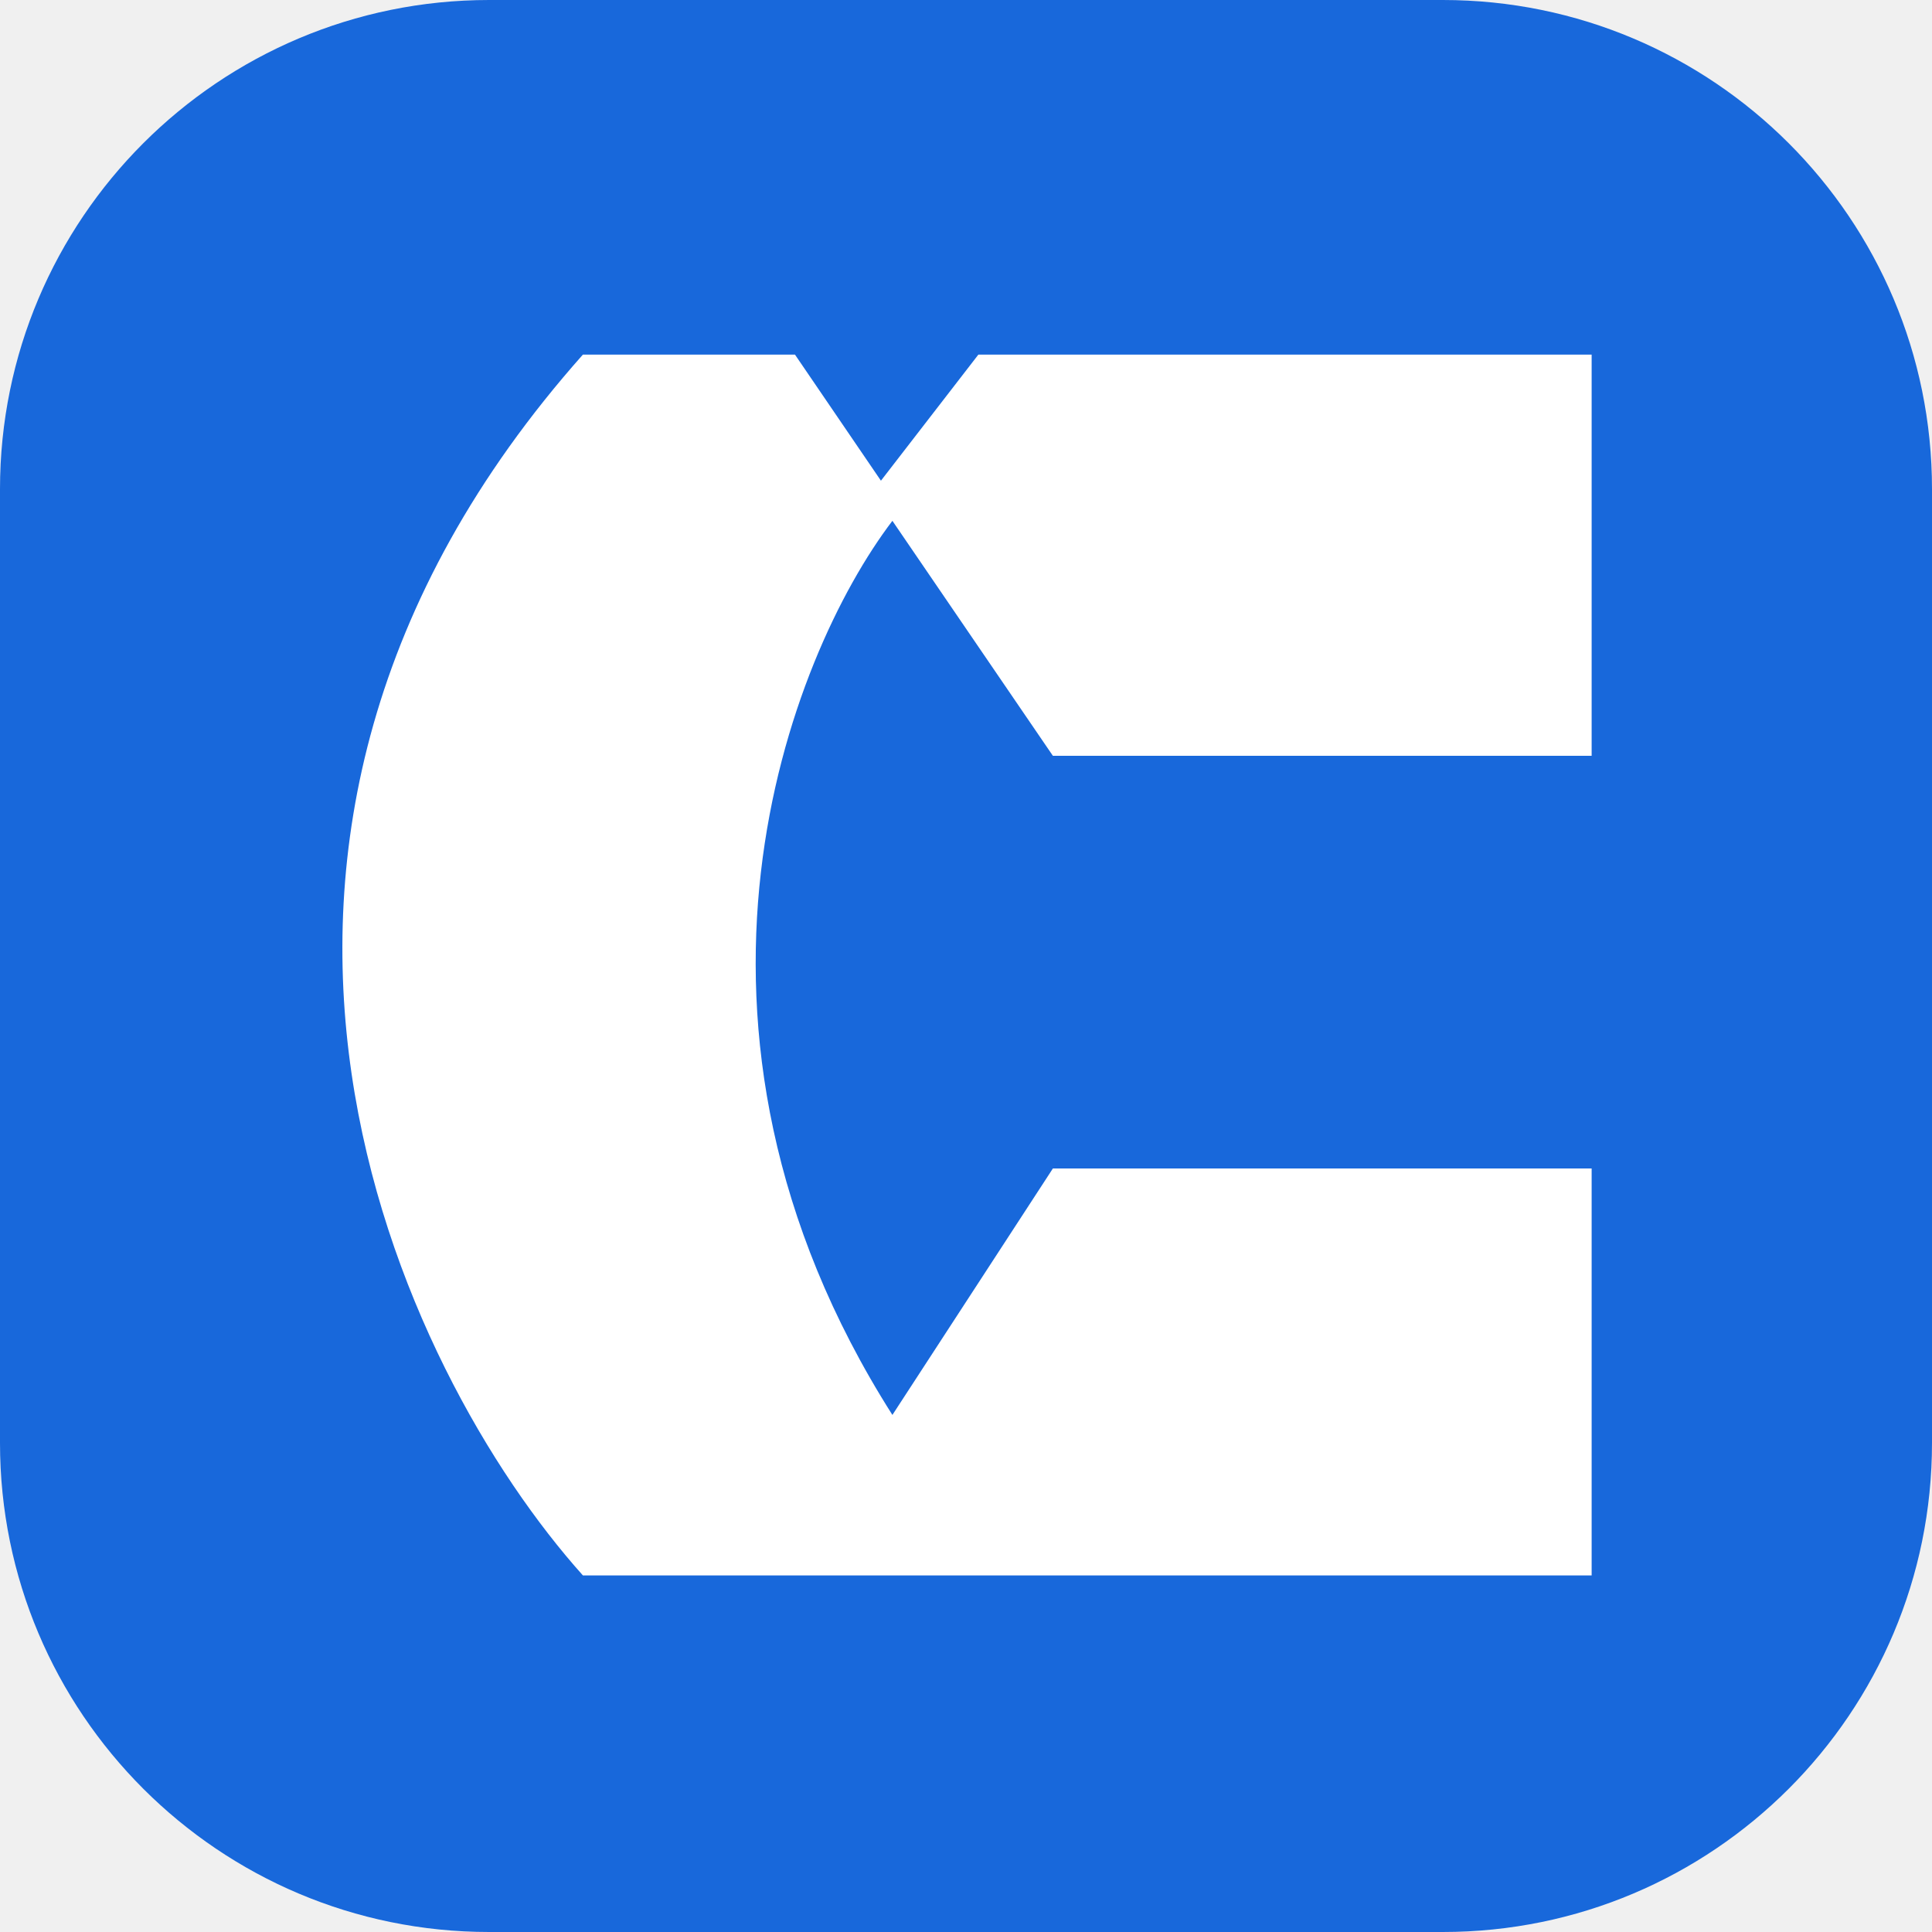
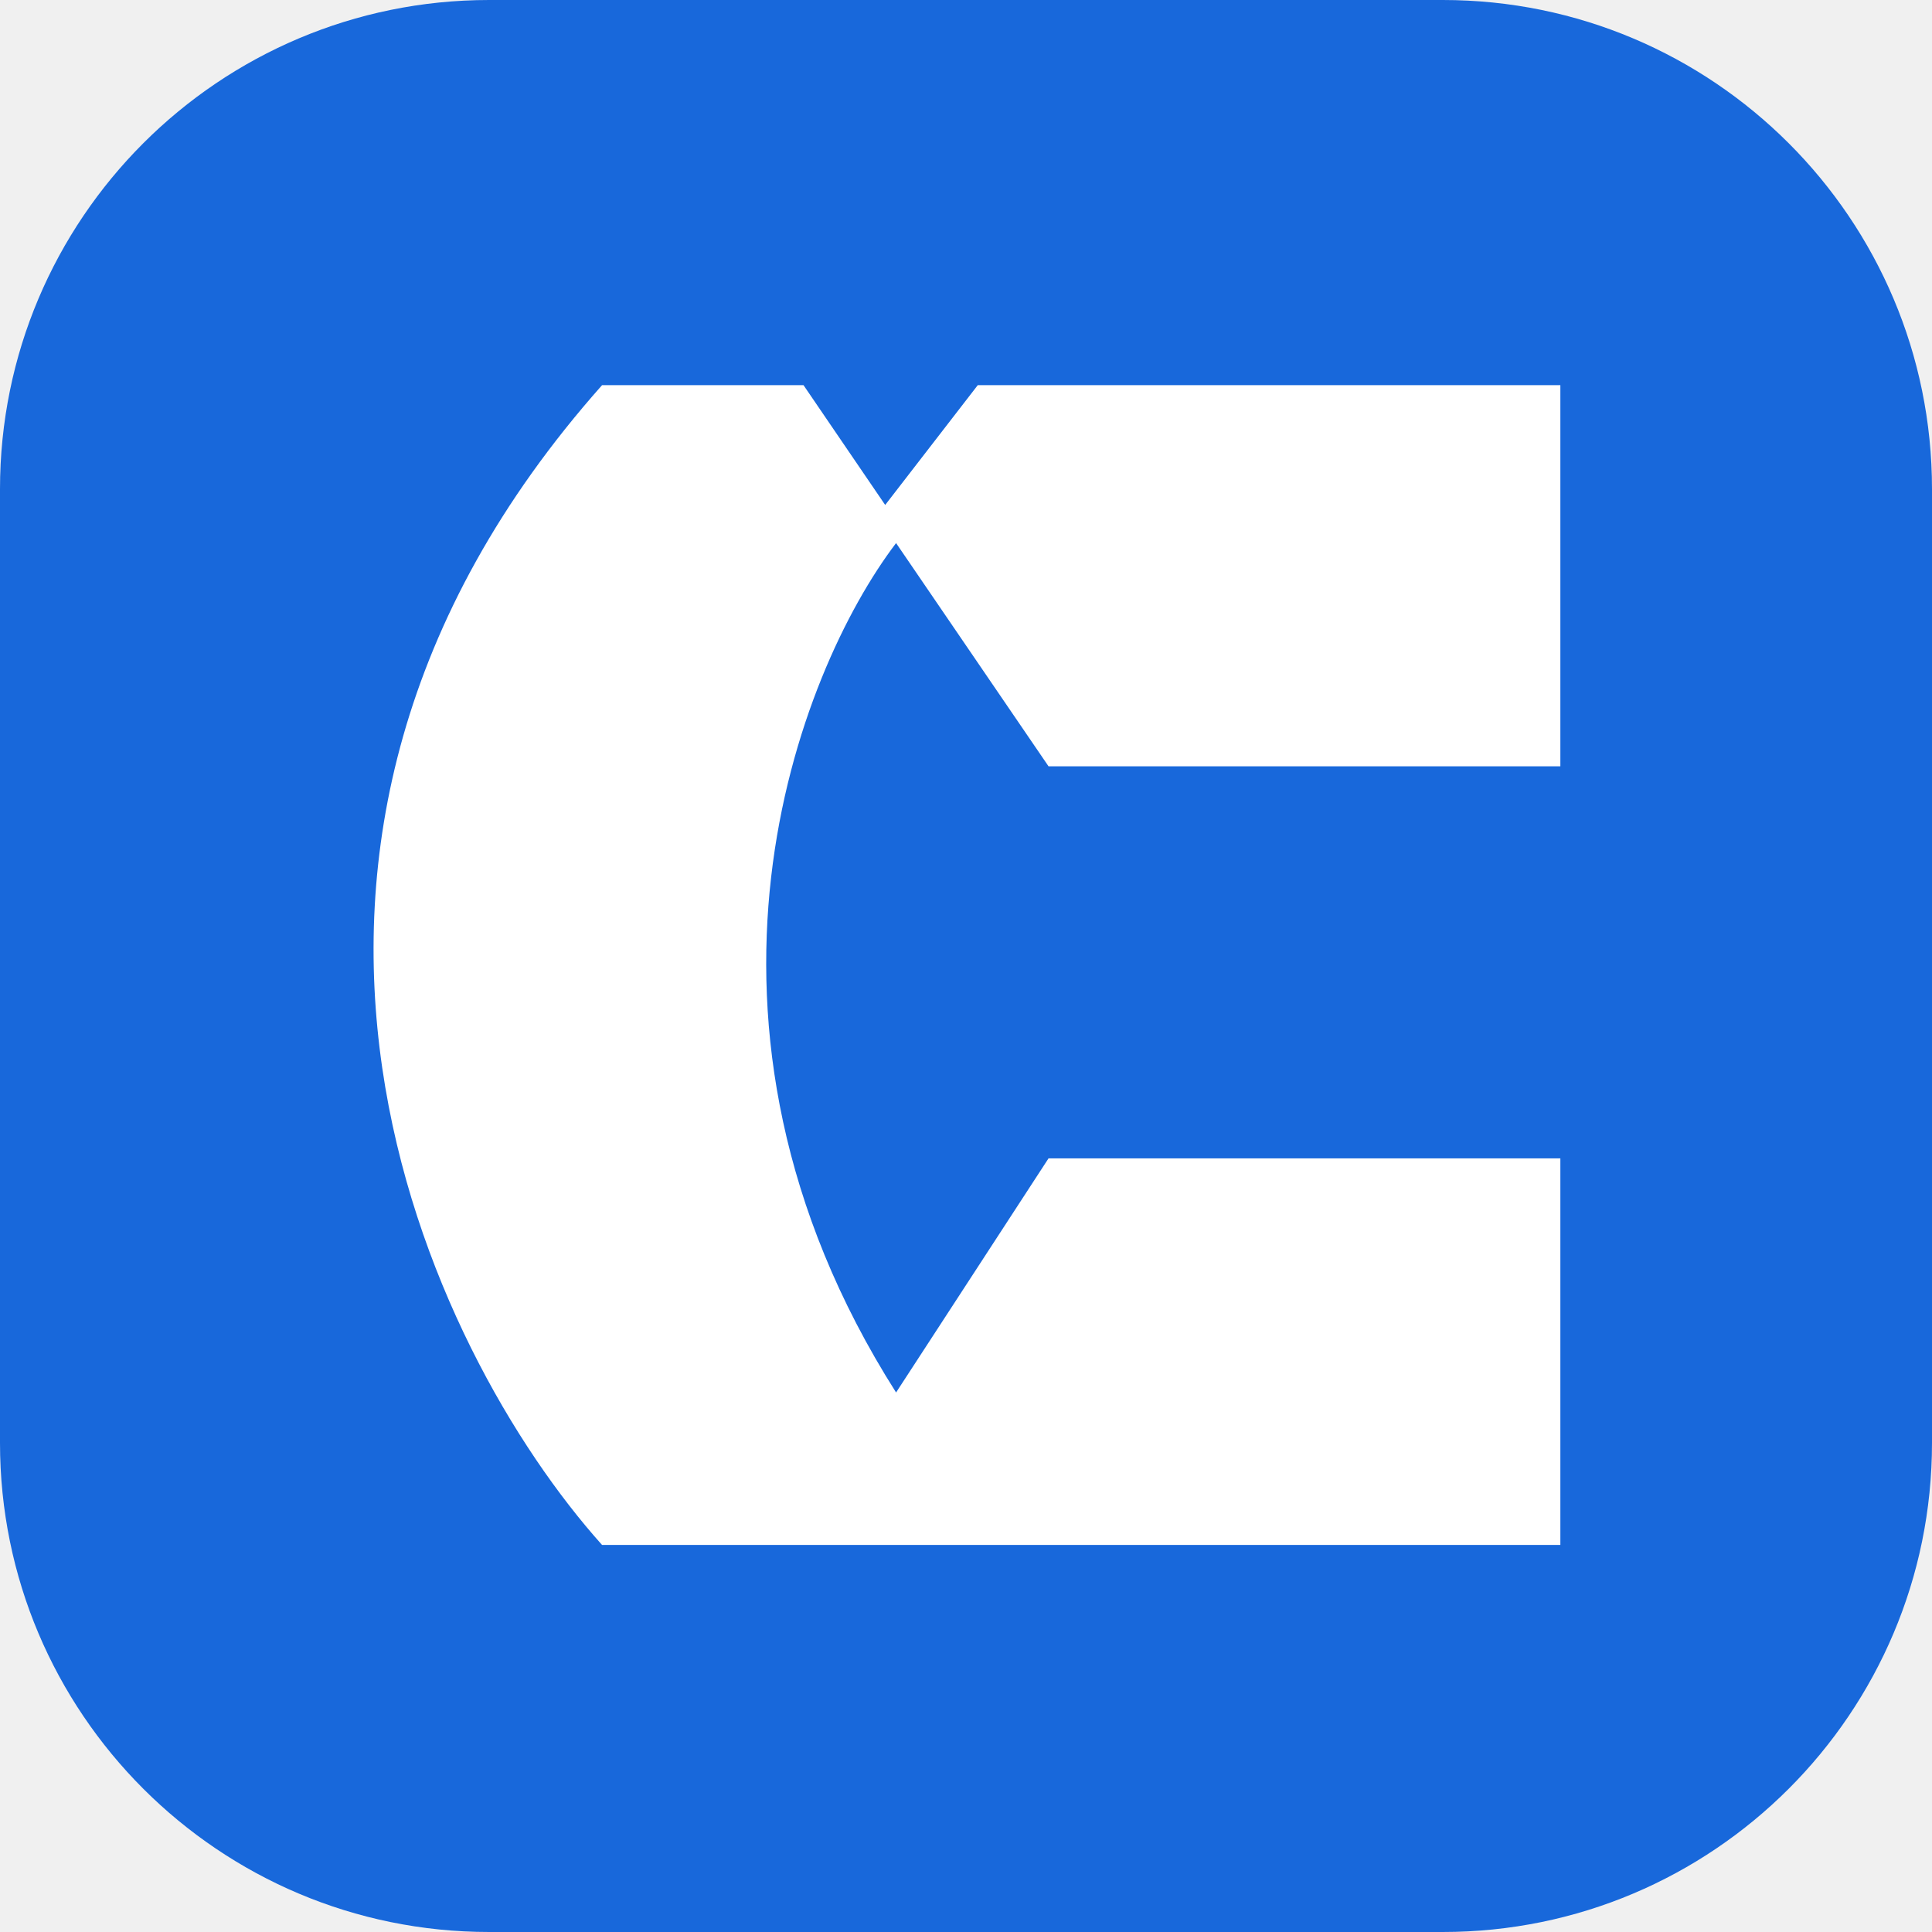
<svg xmlns="http://www.w3.org/2000/svg" width="512" height="512" viewBox="0 0 512 512" fill="none">
  <rect width="512" height="512" rx="129.62" fill="#1868DB" />
-   <path d="M421.802 200.297V93.974H259.279L233.457 127.39L210.674 93.974H154.474C39.037 223.992 106.375 363.833 154.474 417.501H421.802V309.659H279.025L236.495 374.972C170.878 271.686 209.155 173.97 236.495 138.022L279.025 200.297H421.802Z" fill="white" />
+   <g transform="translate(256 256) scale(0.95) translate(-256 -256)">
+     <path d="M421.802 200.297V93.974H259.279L233.457 127.39L210.674 93.974H154.474C39.037 223.992 106.375 363.833 154.474 417.501H421.802V309.659H279.025L236.495 374.972C170.878 271.686 209.155 173.97 236.495 138.022L279.025 200.297H421.802Z" fill="white" />
+   </g>
</svg>
